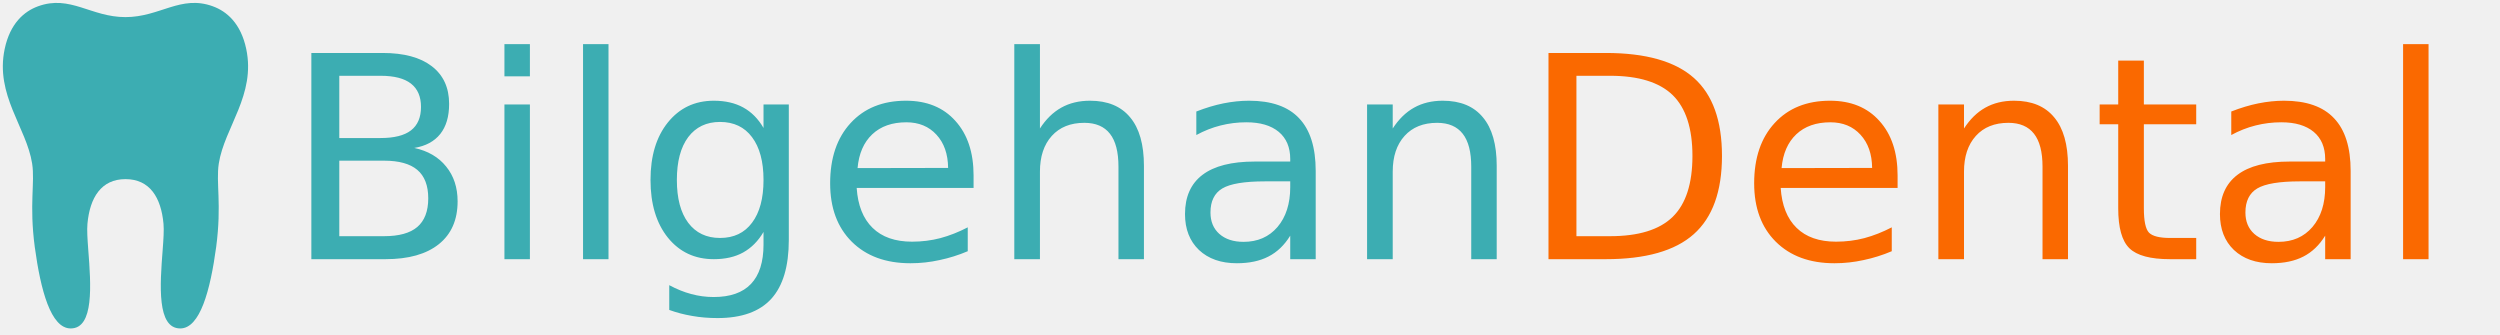
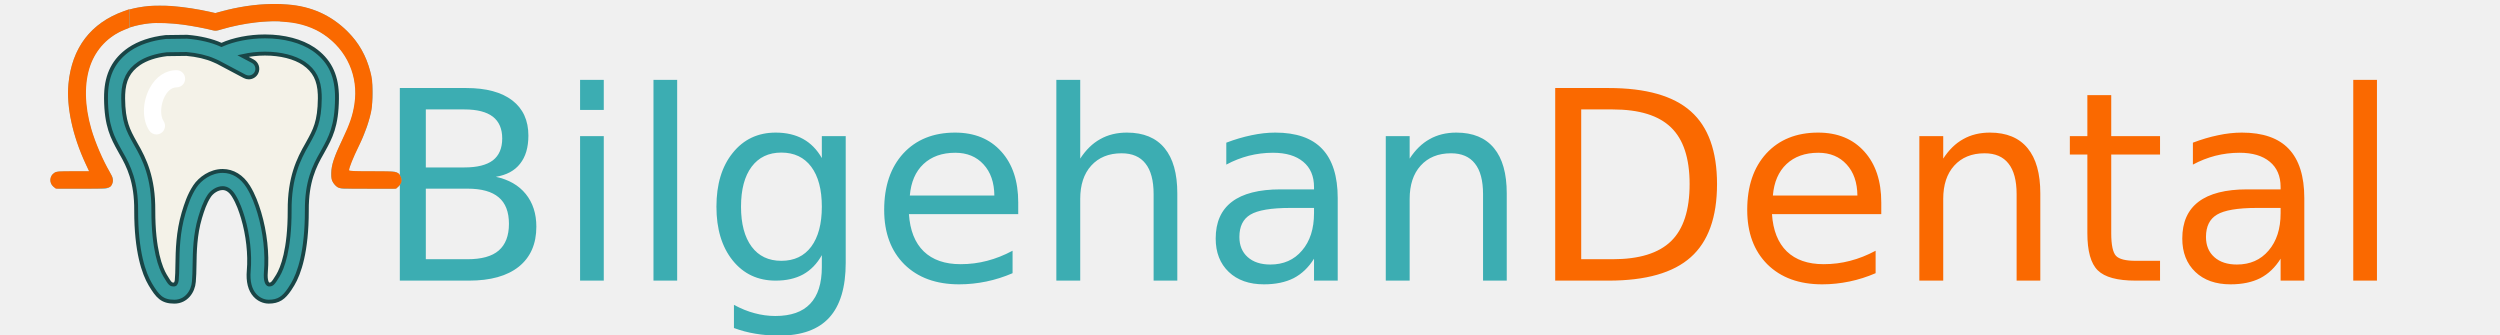
<svg xmlns="http://www.w3.org/2000/svg" version="1.1" id="Layer_1" x="0px" y="0px" width="220.875px" height="29.562px" viewBox="0 0 220.875 29.562" enable-background="new 0 0 220.875 29.562" xml:space="preserve">
  <defs id="defs33" />
-   <path fill="#3CADB2" d="M11.086,15.826c2.152,0,3.15,1.633,3.36,3.952c0.049,0.556-0.002,1.364-0.074,2.301  c-0.242,3.114-0.52,6.939,1.553,6.939c1.753,0,2.654-3.363,3.174-7.198c0.502-3.795-0.03-5.685,0.231-7.369  c0.498-3.193,3.286-6.056,2.424-10.128c-0.477-2.259-1.72-3.321-2.953-3.768c-2.838-1.033-4.67,0.957-7.718,0.957  s-4.88-1.99-7.719-0.957C2.135,1.002,0.891,2.064,0.414,4.323c-0.86,4.071,1.926,6.935,2.426,10.128  c0.261,1.685-0.27,3.574,0.232,7.369c0.52,3.834,1.42,7.198,3.174,7.198c2.071,0,1.795-3.825,1.553-6.939  c-0.071-0.937-0.124-1.746-0.074-2.301C7.934,17.458,8.945,15.826,11.086,15.826L11.086,15.826z" id="path3" />
-   <text xml:space="preserve" style="font-style:normal;font-weight:normal;font-size:40px;line-height:125%;font-family:sans-serif;letter-spacing:0px;word-spacing:0px;fill:#3cadb2;fill-opacity:1;stroke:none;stroke-width:1px;stroke-linecap:butt;stroke-linejoin:miter;stroke-opacity:1" x="25.053" y="22.899" id="text3414">
-     <tspan id="tspan3416" x="25.053" y="22.899" style="font-style:normal;font-variant:normal;font-weight:normal;font-stretch:normal;font-size:25px;font-family:'DejaVu Sans';-inkscape-font-specification:'DejaVu Sans';fill:#3cadb2;fill-opacity:1">Bilgehan<tspan style="fill:#fa6900;fill-opacity:1" id="tspan4218">Dental</tspan>
+   <text xml:space="preserve" style="font-style:normal;font-weight:normal;font-size:37.357px;line-height:125%;font-family:sans-serif;letter-spacing:0px;word-spacing:0px;fill:#3cadb2;fill-opacity:1;stroke:none;stroke-width:1px;stroke-linecap:butt;stroke-linejoin:miter;stroke-opacity:1" x="33.026" y="24.793" id="text3414">
+     <tspan id="tspan3416" x="33.026" y="24.793" style="font-style:normal;font-variant:normal;font-weight:normal;font-stretch:normal;font-size:23.348px;font-family:'DejaVu Sans';-inkscape-font-specification:'DejaVu Sans';fill:#3cadb2;fill-opacity:1">Bilgehan<tspan style="fill:#fa6900;fill-opacity:1" id="tspan4218">Dental</tspan>
    </tspan>
  </text>
+   <g id="g4158" transform="matrix(0.3427976,0,0,0.3427976,10.64519,28.39682)">
+     <g id="g3" transform="translate(-18.3273,-88.94647)">
+       <g id="g5">
+         <path id="path7" d="m 71.896,30.395 c -0.183,-4.91 -2.102,-7.731 -5.043,-9.768 -2.957,-1.994 -7.138,-2.93 -11.285,-2.92 -3.844,-0.009 -7.629,0.794 -10.188,1.953 l -1.021,0.453 -1.026,-0.453 c -2.047,-0.933 -4.901,-1.621 -7.944,-1.866 l -5.237,0.07 c -3.089,0.349 -6.042,1.25 -8.283,2.769 -2.942,2.03 -4.865,4.856 -5.047,9.758 -0.004,0.389 -0.016,0.753 -0.016,1.087 0.058,6.923 1.646,9.425 3.573,12.917 1.985,3.433 4.262,7.83 4.201,15.962 -0.006,9.441 1.595,14.98 3.335,17.908 1.769,2.943 2.362,3.383 4.293,3.383 2.041,0 2.747,-2.057 2.828,-3.143 0.394,-3.994 -0.287,-10.242 1.682,-16.904 0.567,-1.842 1.259,-4.154 2.643,-6.236 1.862,-2.813 6.896,-5.008 10.006,0 1.323,2.125 2.07,4.395 2.633,6.236 1.515,5.076 1.951,10.385 1.597,14.434 -0.488,5.629 2.815,5.613 2.92,5.613 1.756,0 2.523,-0.439 4.291,-3.383 1.741,-2.928 3.344,-8.465 3.336,-17.908 -0.057,-8.15 2.224,-12.529 4.209,-15.968 1.927,-3.492 3.5,-5.987 3.563,-12.911 -0.005,-0.346 -0.014,-0.704 -0.02,-1.083 z" style="fill:#f4f2e8" />
+         <path style="fill:#359a9e;fill-opacity:1;stroke:#194546;stroke-opacity:1" id="path9" d="M 74.118,30.703 74.111,30.311 C 73.92,25.161 72.015,21.504 68.092,18.79 64.938,16.662 60.511,15.491 55.631,15.491 l -0.129,0 c -3.937,0 -8.062,0.804 -11.017,2.143 l -0.128,0.057 -0.106,-0.047 C 41.914,16.58 38.83,15.848 35.566,15.585 35.497,15.58 35.421,15.576 35.359,15.579 l -5.238,0.069 c -0.074,10e-4 -0.146,0.007 -0.22,0.014 -3.648,0.413 -6.856,1.496 -9.292,3.146 -3.903,2.693 -5.812,6.348 -6.003,11.56 L 14.6,30.833 c -0.004,0.225 -0.008,0.439 -0.008,0.663 0.059,7.141 1.683,10.066 3.563,13.455 l 0.307,0.552 c 2.006,3.466 3.959,7.47 3.904,14.853 -0.007,10.656 1.979,16.236 3.651,19.051 1.859,3.098 3.008,4.455 6.189,4.455 3.052,0 4.844,-2.611 5.032,-5.141 0.125,-1.27 0.148,-2.727 0.173,-4.27 0.057,-3.484 0.128,-7.822 1.422,-12.199 l 0.044,-0.146 c 0.542,-1.76 1.155,-3.756 2.326,-5.518 0.657,-0.992 2.052,-1.998 3.446,-1.998 1.08,0 2.032,0.654 2.834,1.943 1.176,1.891 1.854,3.941 2.391,5.699 1.311,4.393 1.874,9.479 1.512,13.609 -0.244,2.818 0.299,4.975 1.612,6.408 1.371,1.496 3.035,1.611 3.513,1.611 l 0.002,0 c 2.566,0 3.913,-1.003 5.409,-3.221 C 62.177,80.26 62.437,79.846 62.708,79.395 64.376,76.59 66.365,71.01 66.354,60.34 66.304,52.981 68.261,48.969 70.289,45.456 l 0.272,-0.494 c 1.878,-3.388 3.502,-6.315 3.564,-13.487 0.002,-0.25 -0.002,-0.507 -0.007,-0.772 z m -7.43,12.114 -0.256,0.463 c -2.21,3.828 -4.564,8.623 -4.506,17.078 0.01,10.16 -1.891,14.871 -3.021,16.768 -1.36,2.266 -1.591,2.307 -2.349,2.309 -0.417,-0.068 -0.951,-0.969 -0.758,-3.207 0.414,-4.727 -0.199,-10.287 -1.684,-15.273 -0.671,-2.191 -1.483,-4.527 -2.87,-6.758 -1.615,-2.6 -3.956,-4.031 -6.595,-4.031 -3.11,0 -5.825,1.998 -7.138,3.977 -1.522,2.295 -2.268,4.717 -2.866,6.664 l -0.054,0.168 c -1.471,4.982 -1.547,9.654 -1.607,13.408 -0.024,1.51 -0.046,2.814 -0.158,3.959 -10e-4,0.01 -0.146,1.094 -0.62,1.094 -0.932,0 -1.008,0 -2.389,-2.301 -1.133,-1.906 -3.031,-6.617 -3.025,-16.76 0.063,-8.482 -2.289,-13.27 -4.477,-17.05 l -0.29,-0.522 c -1.718,-3.094 -2.959,-5.329 -3.009,-11.323 0,-0.178 0.005,-0.367 0.009,-0.563 l 0.006,-0.441 c 0.139,-3.736 1.363,-6.134 4.077,-8.008 1.807,-1.224 4.289,-2.049 7.183,-2.389 l 5.021,-0.067 c 2.688,0.226 5.273,0.832 7.127,1.676 l 0.932,0.412 6.975,3.699 c 0.331,0.175 0.686,0.258 1.036,0.258 0.793,0 1.56,-0.427 1.958,-1.177 0.572,-1.08 0.161,-2.42 -0.919,-2.994 l -2.535,-1.345 c 1.78,-0.391 3.734,-0.617 5.615,-0.617 l 0.129,0 c 3.949,0 7.589,0.927 9.963,2.526 2.729,1.889 3.952,4.289 4.089,7.98 l 0.007,0.356 c 0.005,0.237 0.01,0.468 0.01,0.673 -0.056,6.026 -1.295,8.262 -3.011,11.358 z" />
+         <path id="path11" d="m 76.009,54.783 c -0.855,0 -1.851,-0.313 -2.577,-1.221 C 71.811,51.537 72.567,47.867 75.957,41.294 81.548,30.459 79.08,19.843 69.67,14.252 59.899,8.449 43.729,13.843 43.566,13.898 c -0.414,0.143 -0.859,0.155 -1.282,0.044 -0.079,-0.021 -7.997,-2.106 -14.719,-1.936 -7.115,0.182 -13.041,3.251 -15.852,8.209 -7.294,12.878 4.204,30.937 4.321,31.119 0.44,0.682 0.474,1.549 0.086,2.262 -0.388,0.711 -1.134,1.156 -1.945,1.156 l -11.693,0 c -1.224,0 -2.215,-0.992 -2.215,-2.215 0,-1.223 0.991,-2.213 2.215,-2.213 l 7.896,0 C 7.056,43.889 1.283,29.645 7.862,18.033 11.445,11.71 18.768,7.802 27.453,7.579 c 6.289,-0.162 13.206,1.399 15.328,1.92 3.359,-1.038 18.729,-5.243 29.15,0.945 11.41,6.78 14.608,19.993 7.961,32.879 -2.048,3.968 -2.644,6.025 -2.805,7 l 11.433,0 c 1.223,0 2.214,0.992 2.214,2.215 0,1.221 -0.991,2.213 -2.214,2.213 l -12.043,0 c -0.149,0.02 -0.306,0.032 -0.468,0.032 z" style="fill:#68c1e0" />
+       </g>
+       <path id="path13" d="m 27.596,40.761 c -0.714,0 -1.415,-0.345 -1.842,-0.982 -1.883,-2.813 -1.839,-7.321 0.105,-10.964 1.567,-2.937 4.089,-4.619 6.917,-4.619 1.223,0 2.214,0.99 2.214,2.214 0,1.222 -0.991,2.214 -2.214,2.214 -1.563,0 -2.558,1.428 -3.013,2.277 -1.131,2.119 -1.279,4.996 -0.331,6.414 0.681,1.018 0.408,2.393 -0.607,3.072 -0.377,0.252 -0.804,0.374 -1.229,0.374 z" style="fill:#ffffff" />
+     </g>
+     <path id="path4161" d="m 23.614,-75.061 c -1.555,-0.423 -5.318,-1.13 -7.644,-1.437 -2.937,-0.388 -6.703,-0.523 -8.586,-0.31 -1.599,0.182 -3.573,0.582 -4.519,0.916 -0.174,0.062 -0.346,0.112 -0.38,0.112 -0.035,0 -0.063,-1.042 -0.063,-2.316 l 0,-2.316 0.38,-0.11 c 1.016,-0.293 2.936,-0.618 4.546,-0.77 1.146,-0.108 4.42,-0.107 5.796,0.001 3.298,0.26 6.721,0.784 10.189,1.561 l 1.132,0.254 0.754,-0.22 c 0.415,-0.121 1.413,-0.379 2.219,-0.574 4.584,-1.11 8.866,-1.614 13.039,-1.535 l 0.634,0.012 7e-5,2.228 7e-5,2.228 -0.851,-0.025 c -1.119,-0.033 -3.568,0.1 -5.199,0.282 -3.055,0.342 -6.377,1.017 -9.235,1.877 -1.098,0.331 -1.44,0.353 -2.213,0.143 z" style="fill:#fa6900;fill-opacity:1" />
+     <path id="path4163" d="m -17.286,-34.728 c -1.164,-0.979 -1.028,-2.807 0.268,-3.597 0.562,-0.343 1.082,-0.385 4.769,-0.386 l 4.138,-7.67e-4 -0.894,-1.926 c -3.358,-7.235 -4.966,-14.728 -4.414,-20.576 0.876,-9.286 5.759,-15.694 14.297,-18.761 l 1.486,-0.534 -0.003,2.403 -0.003,2.403 -1.381,0.56 c -4.093,1.661 -7.227,4.934 -8.724,9.11 -1.622,4.524 -1.534,10.386 0.248,16.496 0.989,3.391 2.95,7.964 4.703,10.966 0.89,1.524 1.038,2.307 0.611,3.244 -0.49,1.075 -0.817,1.121 -7.926,1.121 l -6.552,0 -0.624,-0.525 z" style="fill:#fa6900;fill-opacity:1" />
+     <path id="path4165" d="m 55.93,-34.593 c -0.35,-0.213 -0.857,-0.743 -1.127,-1.178 -0.417,-0.671 -0.488,-1.035 -0.471,-2.429 0.026,-2.146 0.657,-4.071 2.855,-8.709 1.936,-4.085 2.653,-6.194 3.101,-9.119 1.086,-7.093 -1.897,-13.864 -7.894,-17.916 -2.62,-1.77 -6.05,-2.924 -9.534,-3.207 l -1.765,-0.143 0,-2.257 0,-2.257 1.896,0.125 c 6.072,0.4 11.328,2.759 15.547,6.978 2.903,2.903 4.755,6.174 5.868,10.363 0.445,1.674 0.524,2.428 0.541,5.138 0.012,1.852 -0.095,3.817 -0.255,4.713 -0.447,2.498 -1.767,6.252 -3.295,9.376 -1.393,2.848 -2.472,5.514 -2.472,6.108 0,0.25 0.894,0.295 5.851,0.295 6.428,0 6.76,0.055 7.364,1.223 0.518,1.002 0.399,1.804 -0.386,2.589 l -0.697,0.697 -7.244,-8.2e-4 c -6.747,-6.15e-4 -7.288,-0.027 -7.88,-0.389 l 0,5.3e-5 z" style="fill:#fa6900;fill-opacity:1" />
+   </g>
</svg>
